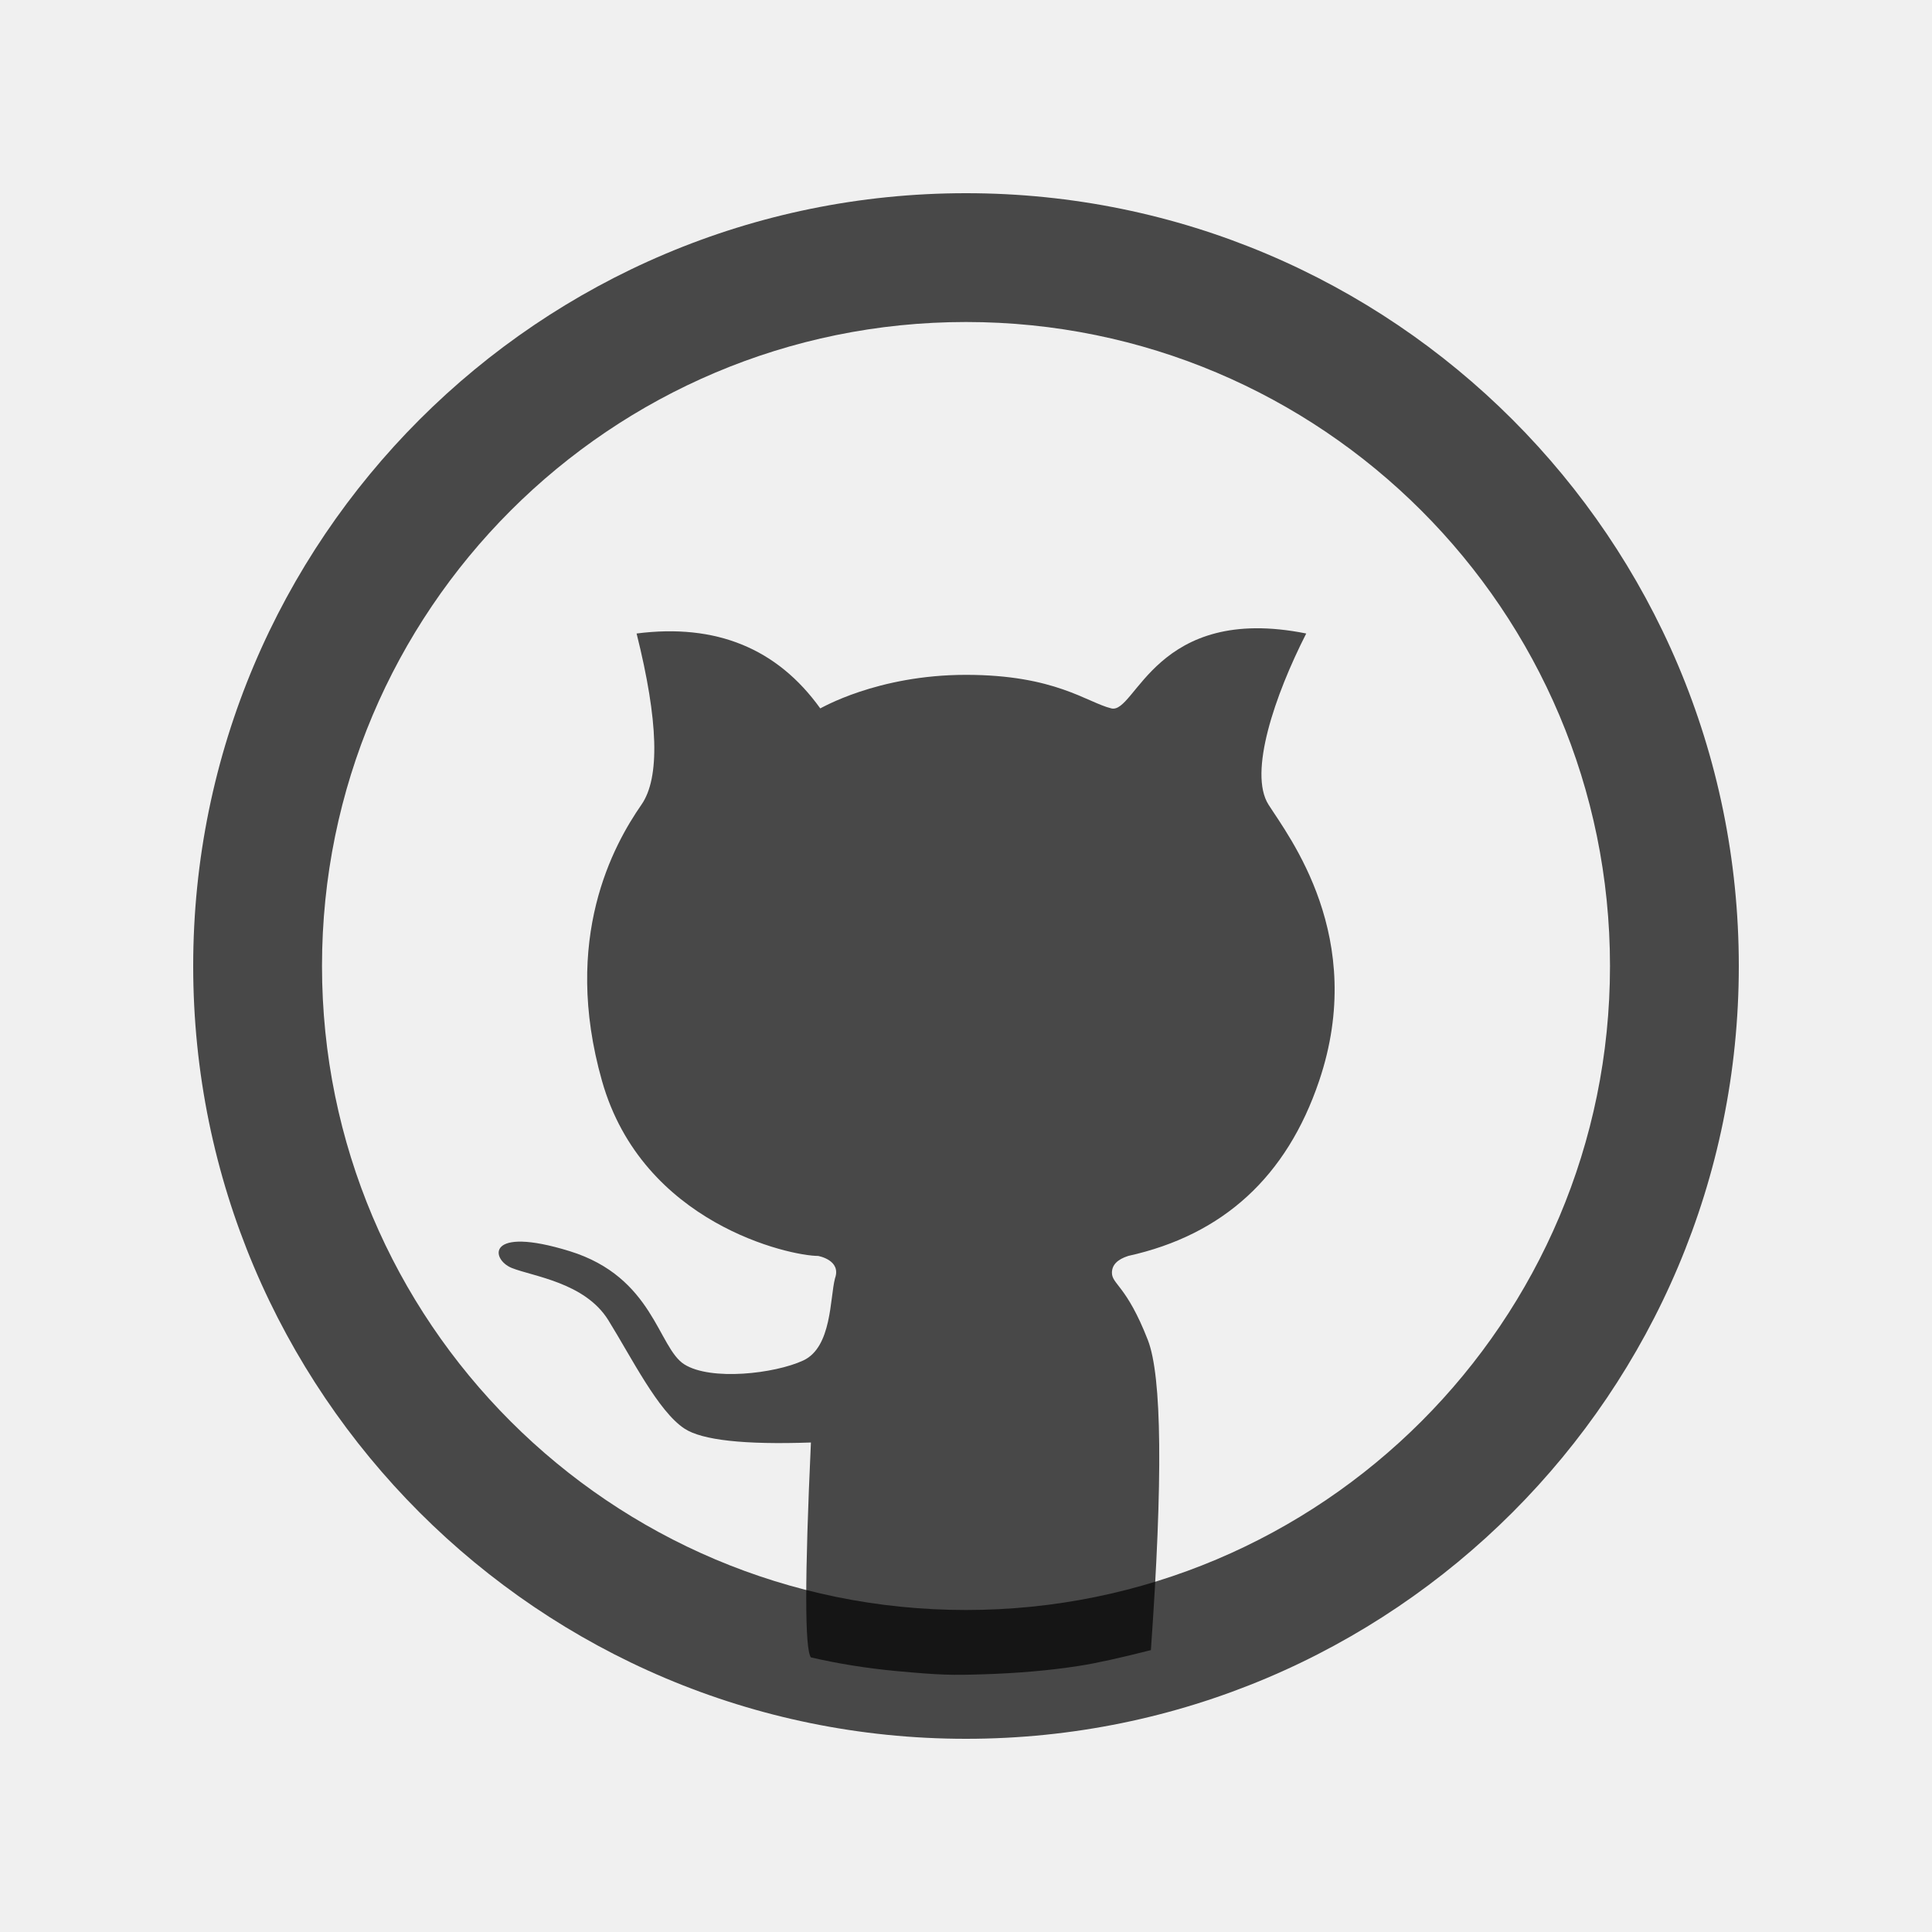
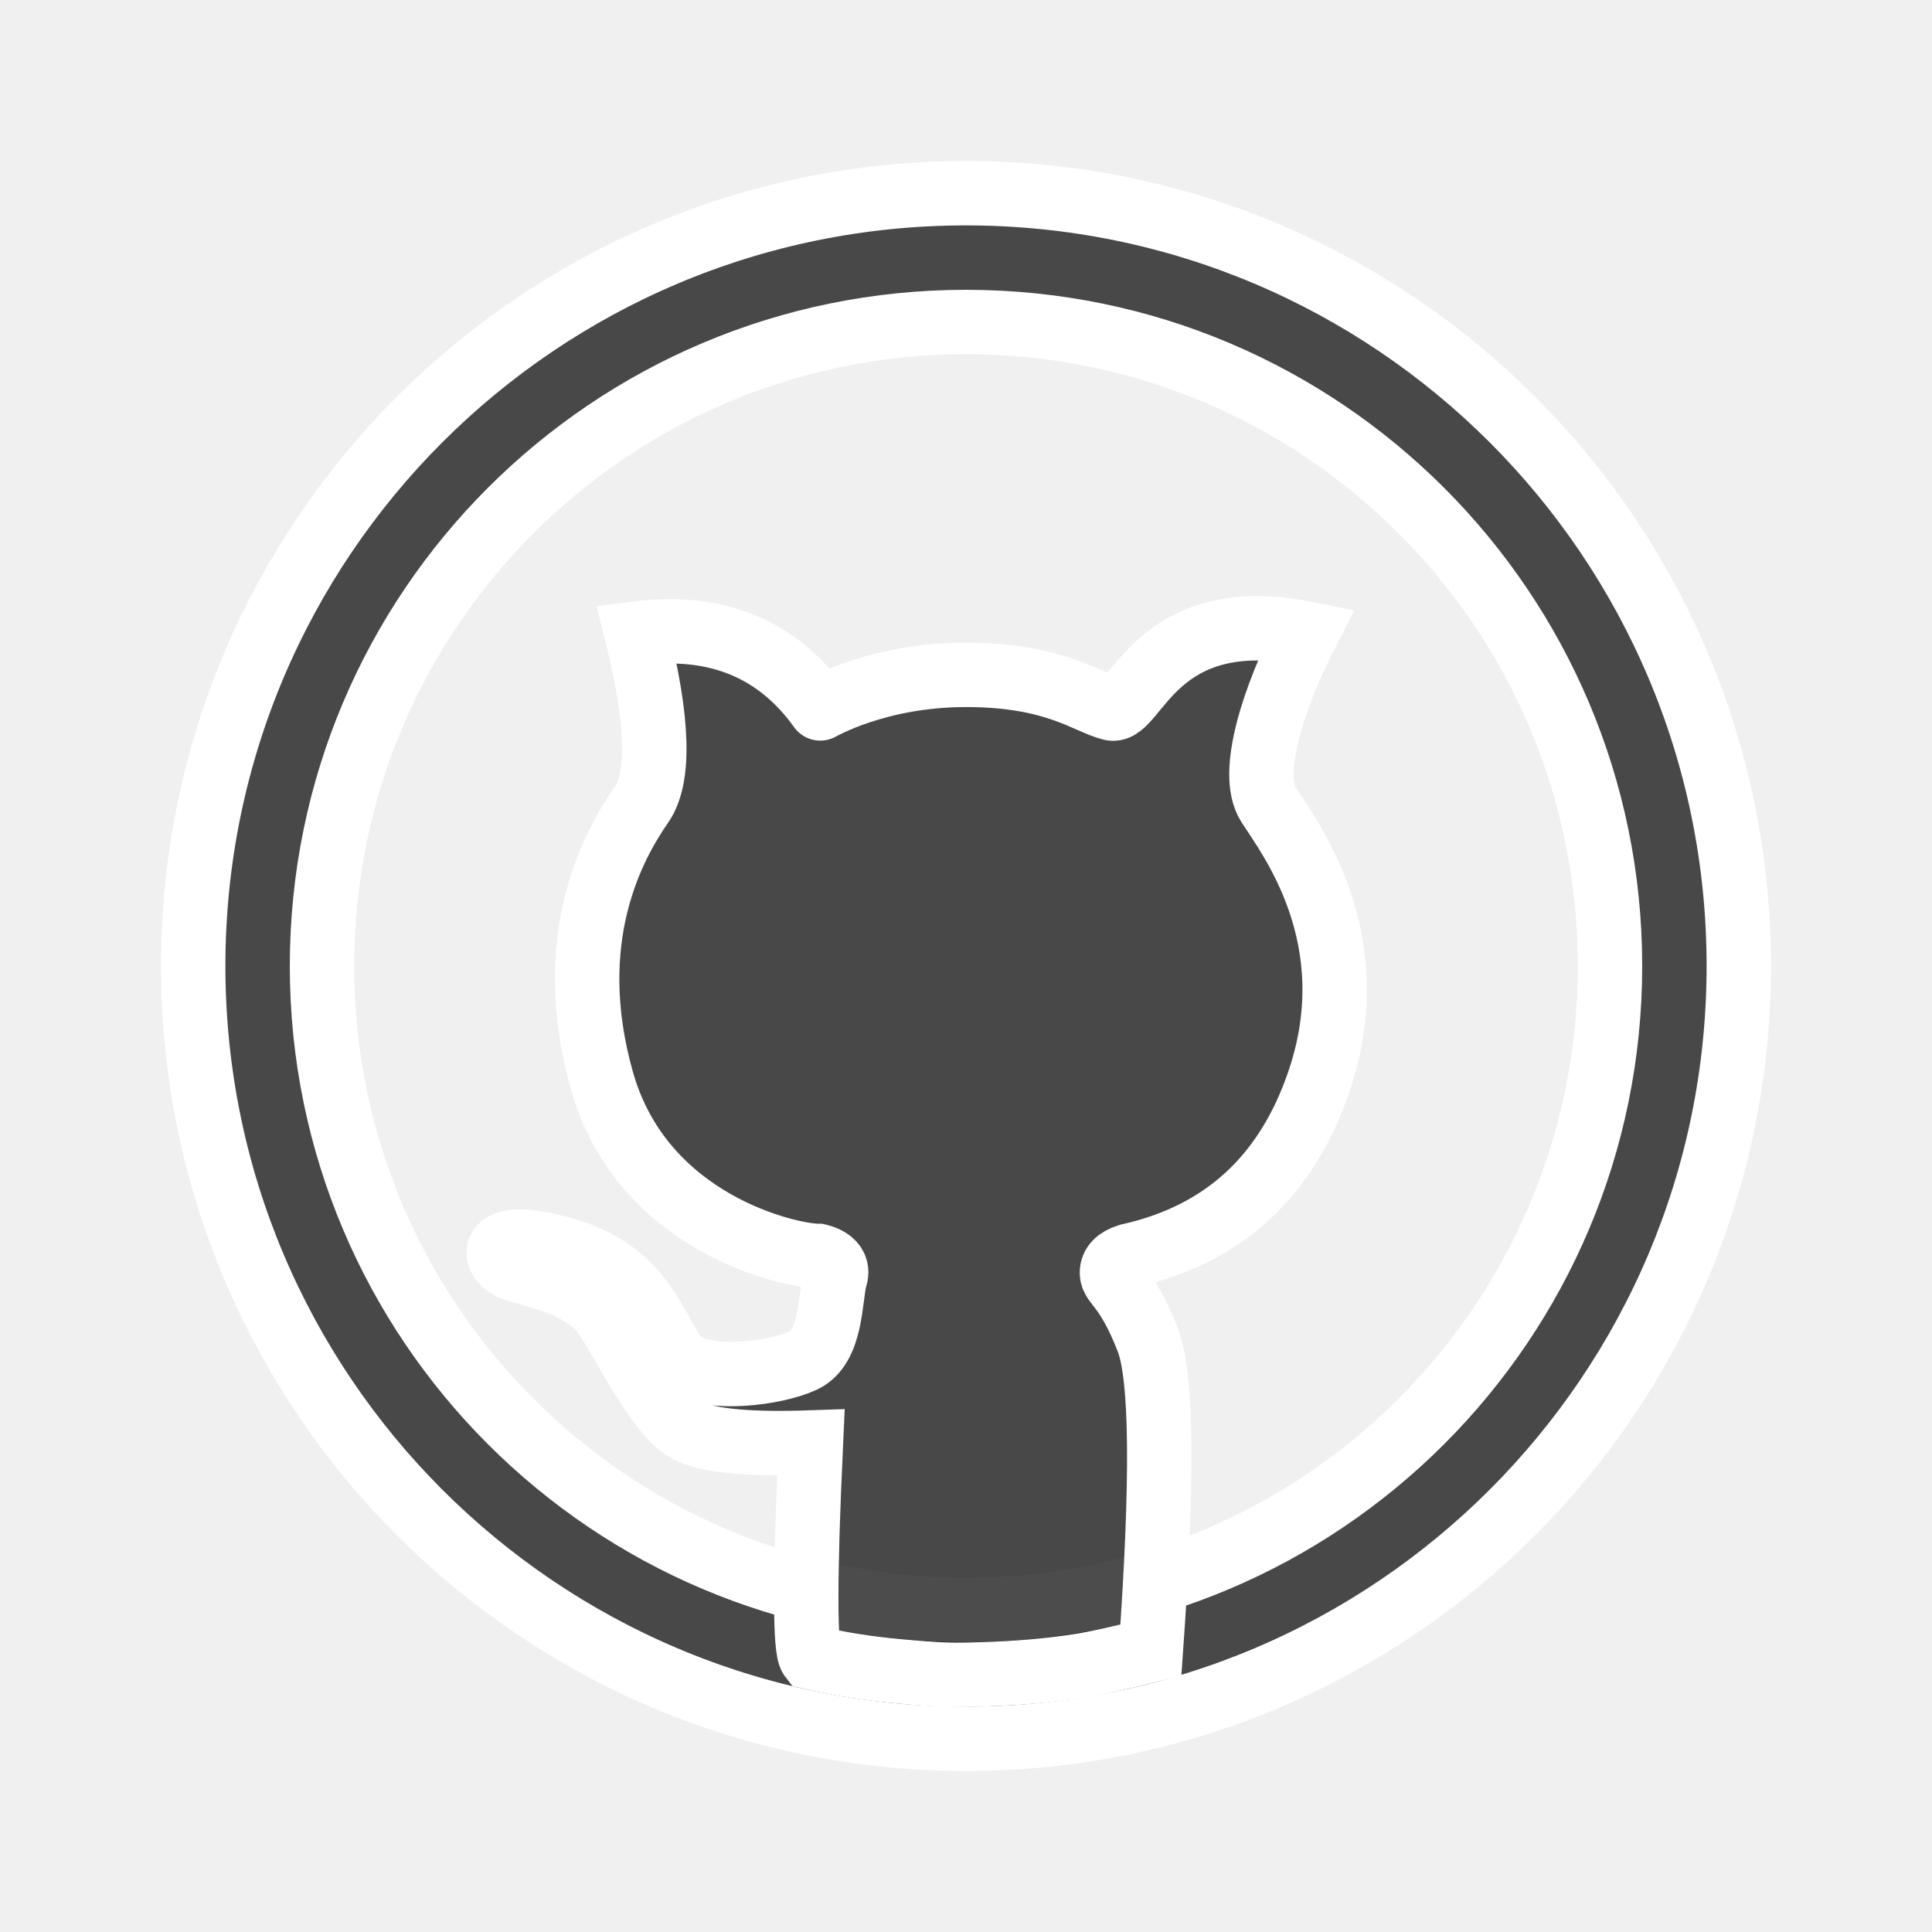
<svg xmlns="http://www.w3.org/2000/svg" viewBox="-3 -3 30 30">
-   <path fill-rule="evenodd" clip-rule="evenodd" d="M12 2C6.477 2 2 6.477 2 12C2 17.523 6.477 22 12 22C17.523 22 22 17.523 22 12C22 6.477 17.523 2 12 2ZM0 12C0 5.373 5.373 0 12 0C18.627 0 24 5.373 24 12C24 18.627 18.627 24 12 24C5.373 24 0 18.627 0 12Z" fill="rgba(0,0,0,0.7)" stroke="none" />
-   <path fill-rule="evenodd" clip-rule="evenodd" d="M9.592 22.736C9.495 22.611 9.495 21.499 9.592 19.399C8.556 19.435 7.901 19.363 7.628 19.183C7.219 18.914 6.808 18.083 6.445 17.498C6.081 16.913 5.273 16.82 4.947 16.689C4.621 16.558 4.539 16.025 5.846 16.428C7.152 16.832 7.216 17.93 7.628 18.187C8.04 18.444 9.026 18.332 9.472 18.126C9.919 17.92 9.886 17.154 9.966 16.85C10.067 16.567 9.712 16.504 9.704 16.502C9.268 16.502 6.977 16.004 6.348 13.785C5.719 11.567 6.529 10.117 6.961 9.494C7.25 9.078 7.224 8.193 6.885 6.837C8.117 6.679 9.067 7.067 9.737 8C9.737 8.005 10.614 7.479 12 7.479C13.386 7.479 13.878 7.908 14.257 8C14.636 8.092 14.94 6.367 17.283 6.837C16.794 7.798 16.384 9 16.697 9.494C17.01 9.987 18.237 11.557 17.483 13.785C16.981 15.271 15.993 16.176 14.519 16.502C14.35 16.556 14.266 16.643 14.266 16.763C14.266 16.943 14.494 16.962 14.823 17.806C15.043 18.368 15.059 19.974 14.871 22.623C14.395 22.744 14.025 22.826 13.761 22.867C13.292 22.941 12.784 22.982 12.283 22.998C11.783 23.014 11.61 23.012 10.918 22.948C10.458 22.905 10.015 22.834 9.592 22.736Z" fill="rgba(0,0,0,0.7)" stroke="none" />
+   <path fill-rule="evenodd" clip-rule="evenodd" d="M12 2C6.477 2 2 6.477 2 12C2 17.523 6.477 22 12 22C17.523 22 22 17.523 22 12C22 6.477 17.523 2 12 2ZM0 12C0 5.373 5.373 0 12 0C18.627 0 24 5.373 24 12C24 18.627 18.627 24 12 24C5.373 24 0 18.627 0 12Z" fill="rgba(0,0,0,0.7)" stroke="white" />
+   <path fill-rule="evenodd" clip-rule="evenodd" d="M9.592 22.736C9.495 22.611 9.495 21.499 9.592 19.399C8.556 19.435 7.901 19.363 7.628 19.183C7.219 18.914 6.808 18.083 6.445 17.498C6.081 16.913 5.273 16.82 4.947 16.689C4.621 16.558 4.539 16.025 5.846 16.428C7.152 16.832 7.216 17.93 7.628 18.187C8.04 18.444 9.026 18.332 9.472 18.126C9.919 17.92 9.886 17.154 9.966 16.85C10.067 16.567 9.712 16.504 9.704 16.502C9.268 16.502 6.977 16.004 6.348 13.785C5.719 11.567 6.529 10.117 6.961 9.494C7.25 9.078 7.224 8.193 6.885 6.837C8.117 6.679 9.067 7.067 9.737 8C9.737 8.005 10.614 7.479 12 7.479C13.386 7.479 13.878 7.908 14.257 8C14.636 8.092 14.94 6.367 17.283 6.837C16.794 7.798 16.384 9 16.697 9.494C17.01 9.987 18.237 11.557 17.483 13.785C16.981 15.271 15.993 16.176 14.519 16.502C14.35 16.556 14.266 16.643 14.266 16.763C14.266 16.943 14.494 16.962 14.823 17.806C15.043 18.368 15.059 19.974 14.871 22.623C14.395 22.744 14.025 22.826 13.761 22.867C13.292 22.941 12.784 22.982 12.283 22.998C11.783 23.014 11.61 23.012 10.918 22.948C10.458 22.905 10.015 22.834 9.592 22.736Z" fill="rgba(0,0,0,0.7)" stroke="white" />
</svg>
